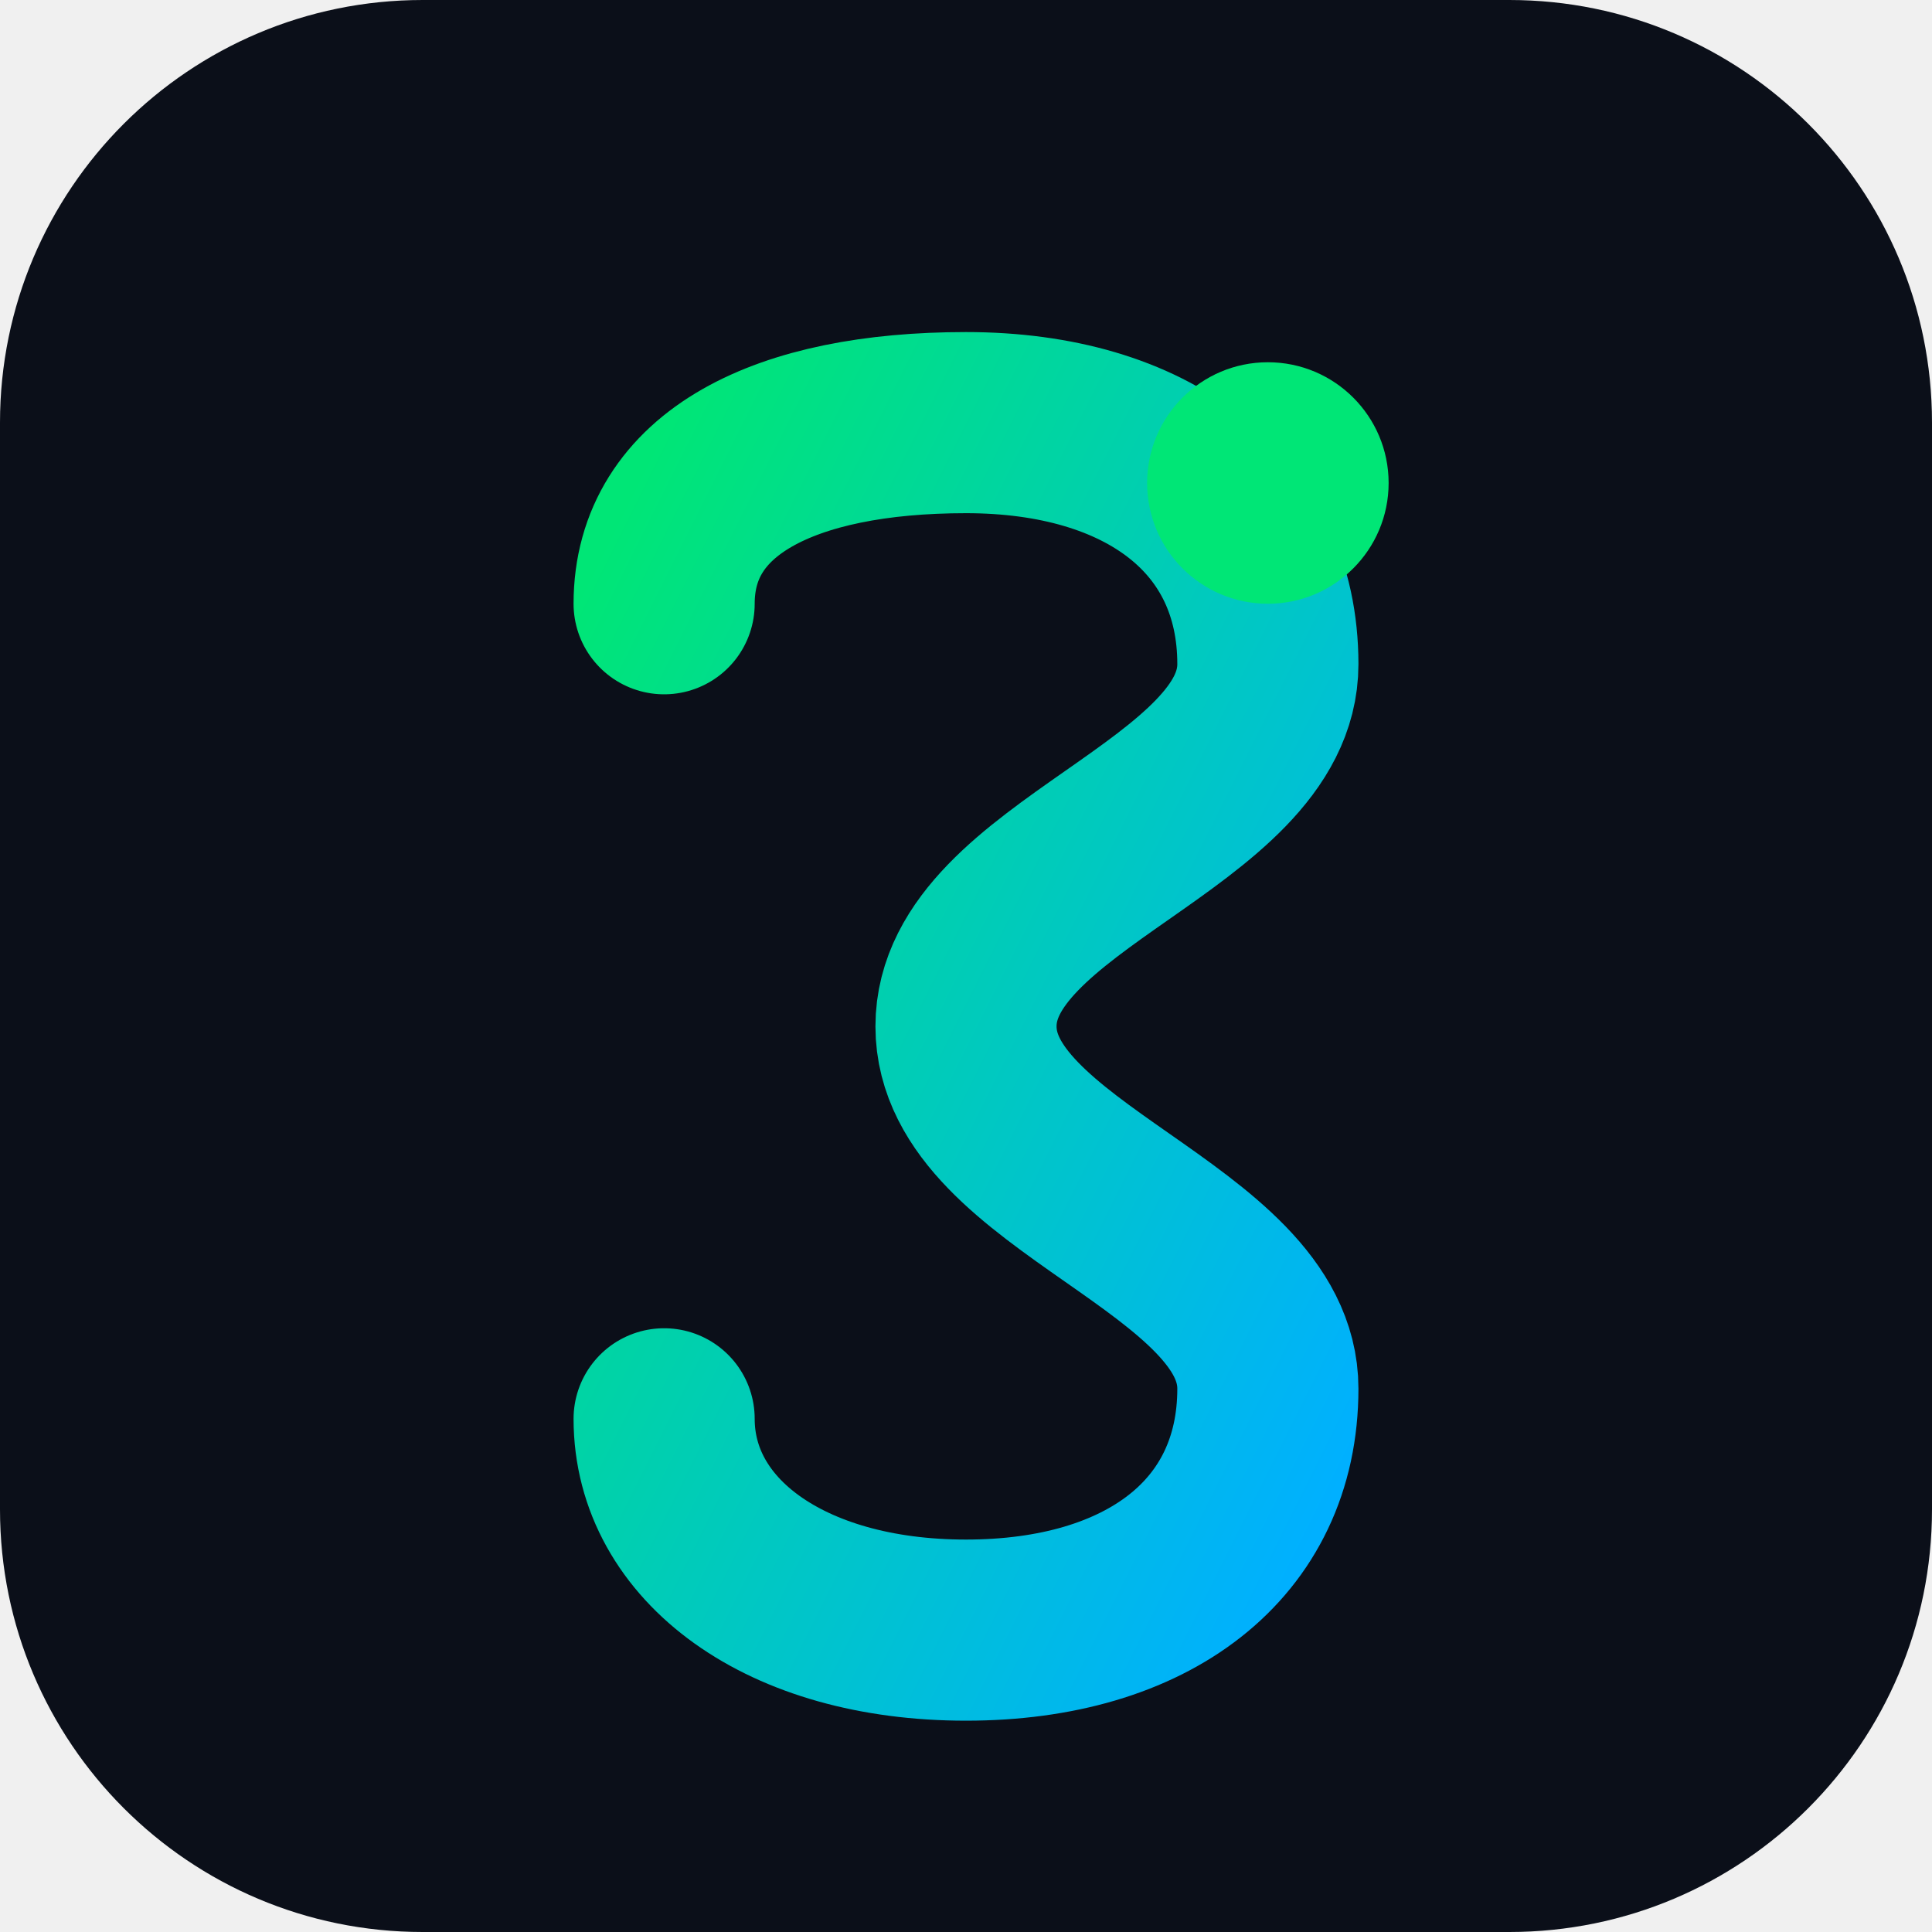
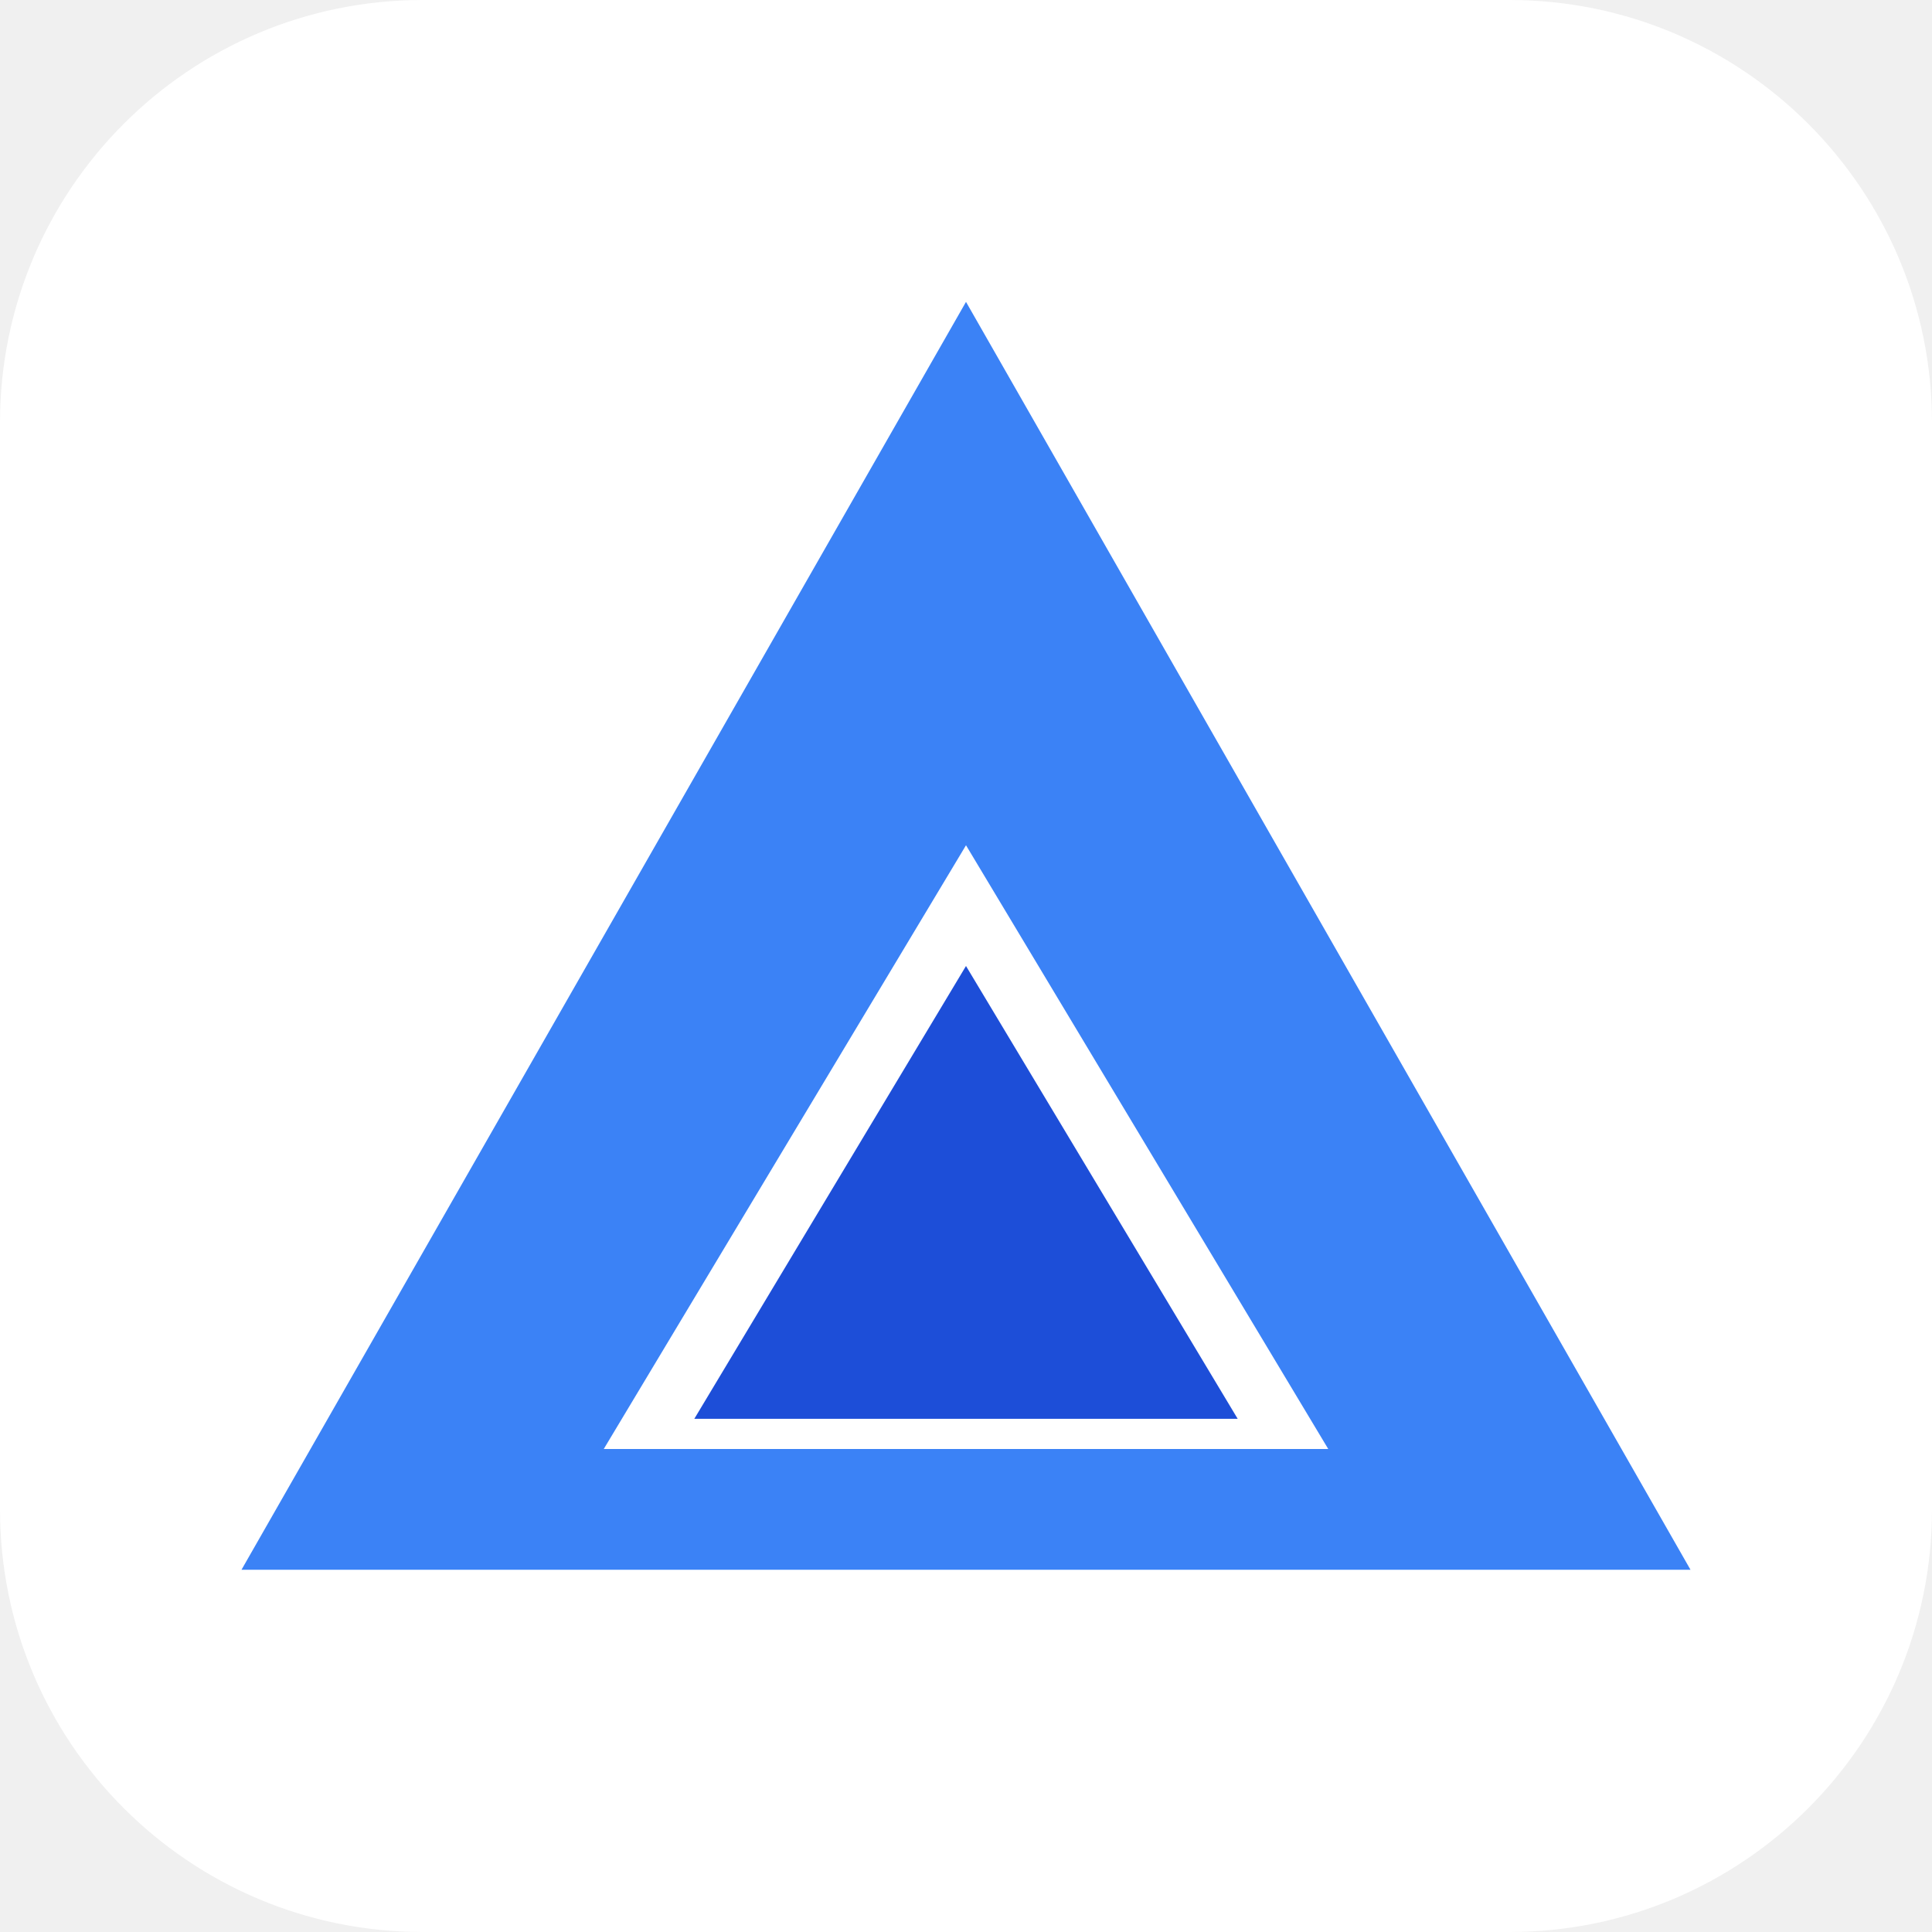
<svg xmlns="http://www.w3.org/2000/svg" viewBox="0 0 64 64" width="64" height="64">
-   <defs>
-     <linearGradient id="shunyaGrad" x1="0%" y1="0%" x2="100%" y2="100%">
-       <stop offset="0%" stop-color="#00E676" />
-       <stop offset="100%" stop-color="#00B0FF" />
-     </linearGradient>
-   </defs>
-   <rect width="64" height="64" rx="14" fill="#0B0F19" />
-   <path d="M22 20C22 16 26 14 32 14C38 14 42 17 42 22C42 27 32 29 32 34C32 39 42 41 42 46C42 51 38 54 32 54C26 54 22 51 22 47" fill="none" stroke="url(#shunyaGrad)" stroke-width="6" stroke-linecap="round" stroke-linejoin="round" />
-   <circle cx="42" cy="16" r="4" fill="#00E676" />
+   <rect width="64" height="64" rx="14" fill="#FFFFFF" />
+   <polygon points="32,10 56,52 8,52" fill="#3B82F6" />
+   <polygon points="32,28 44,48 20,48" fill="#FFFFFF" />
+   <polygon points="32,32 41,47 23,47" fill="#1D4ED8" />
</svg>
